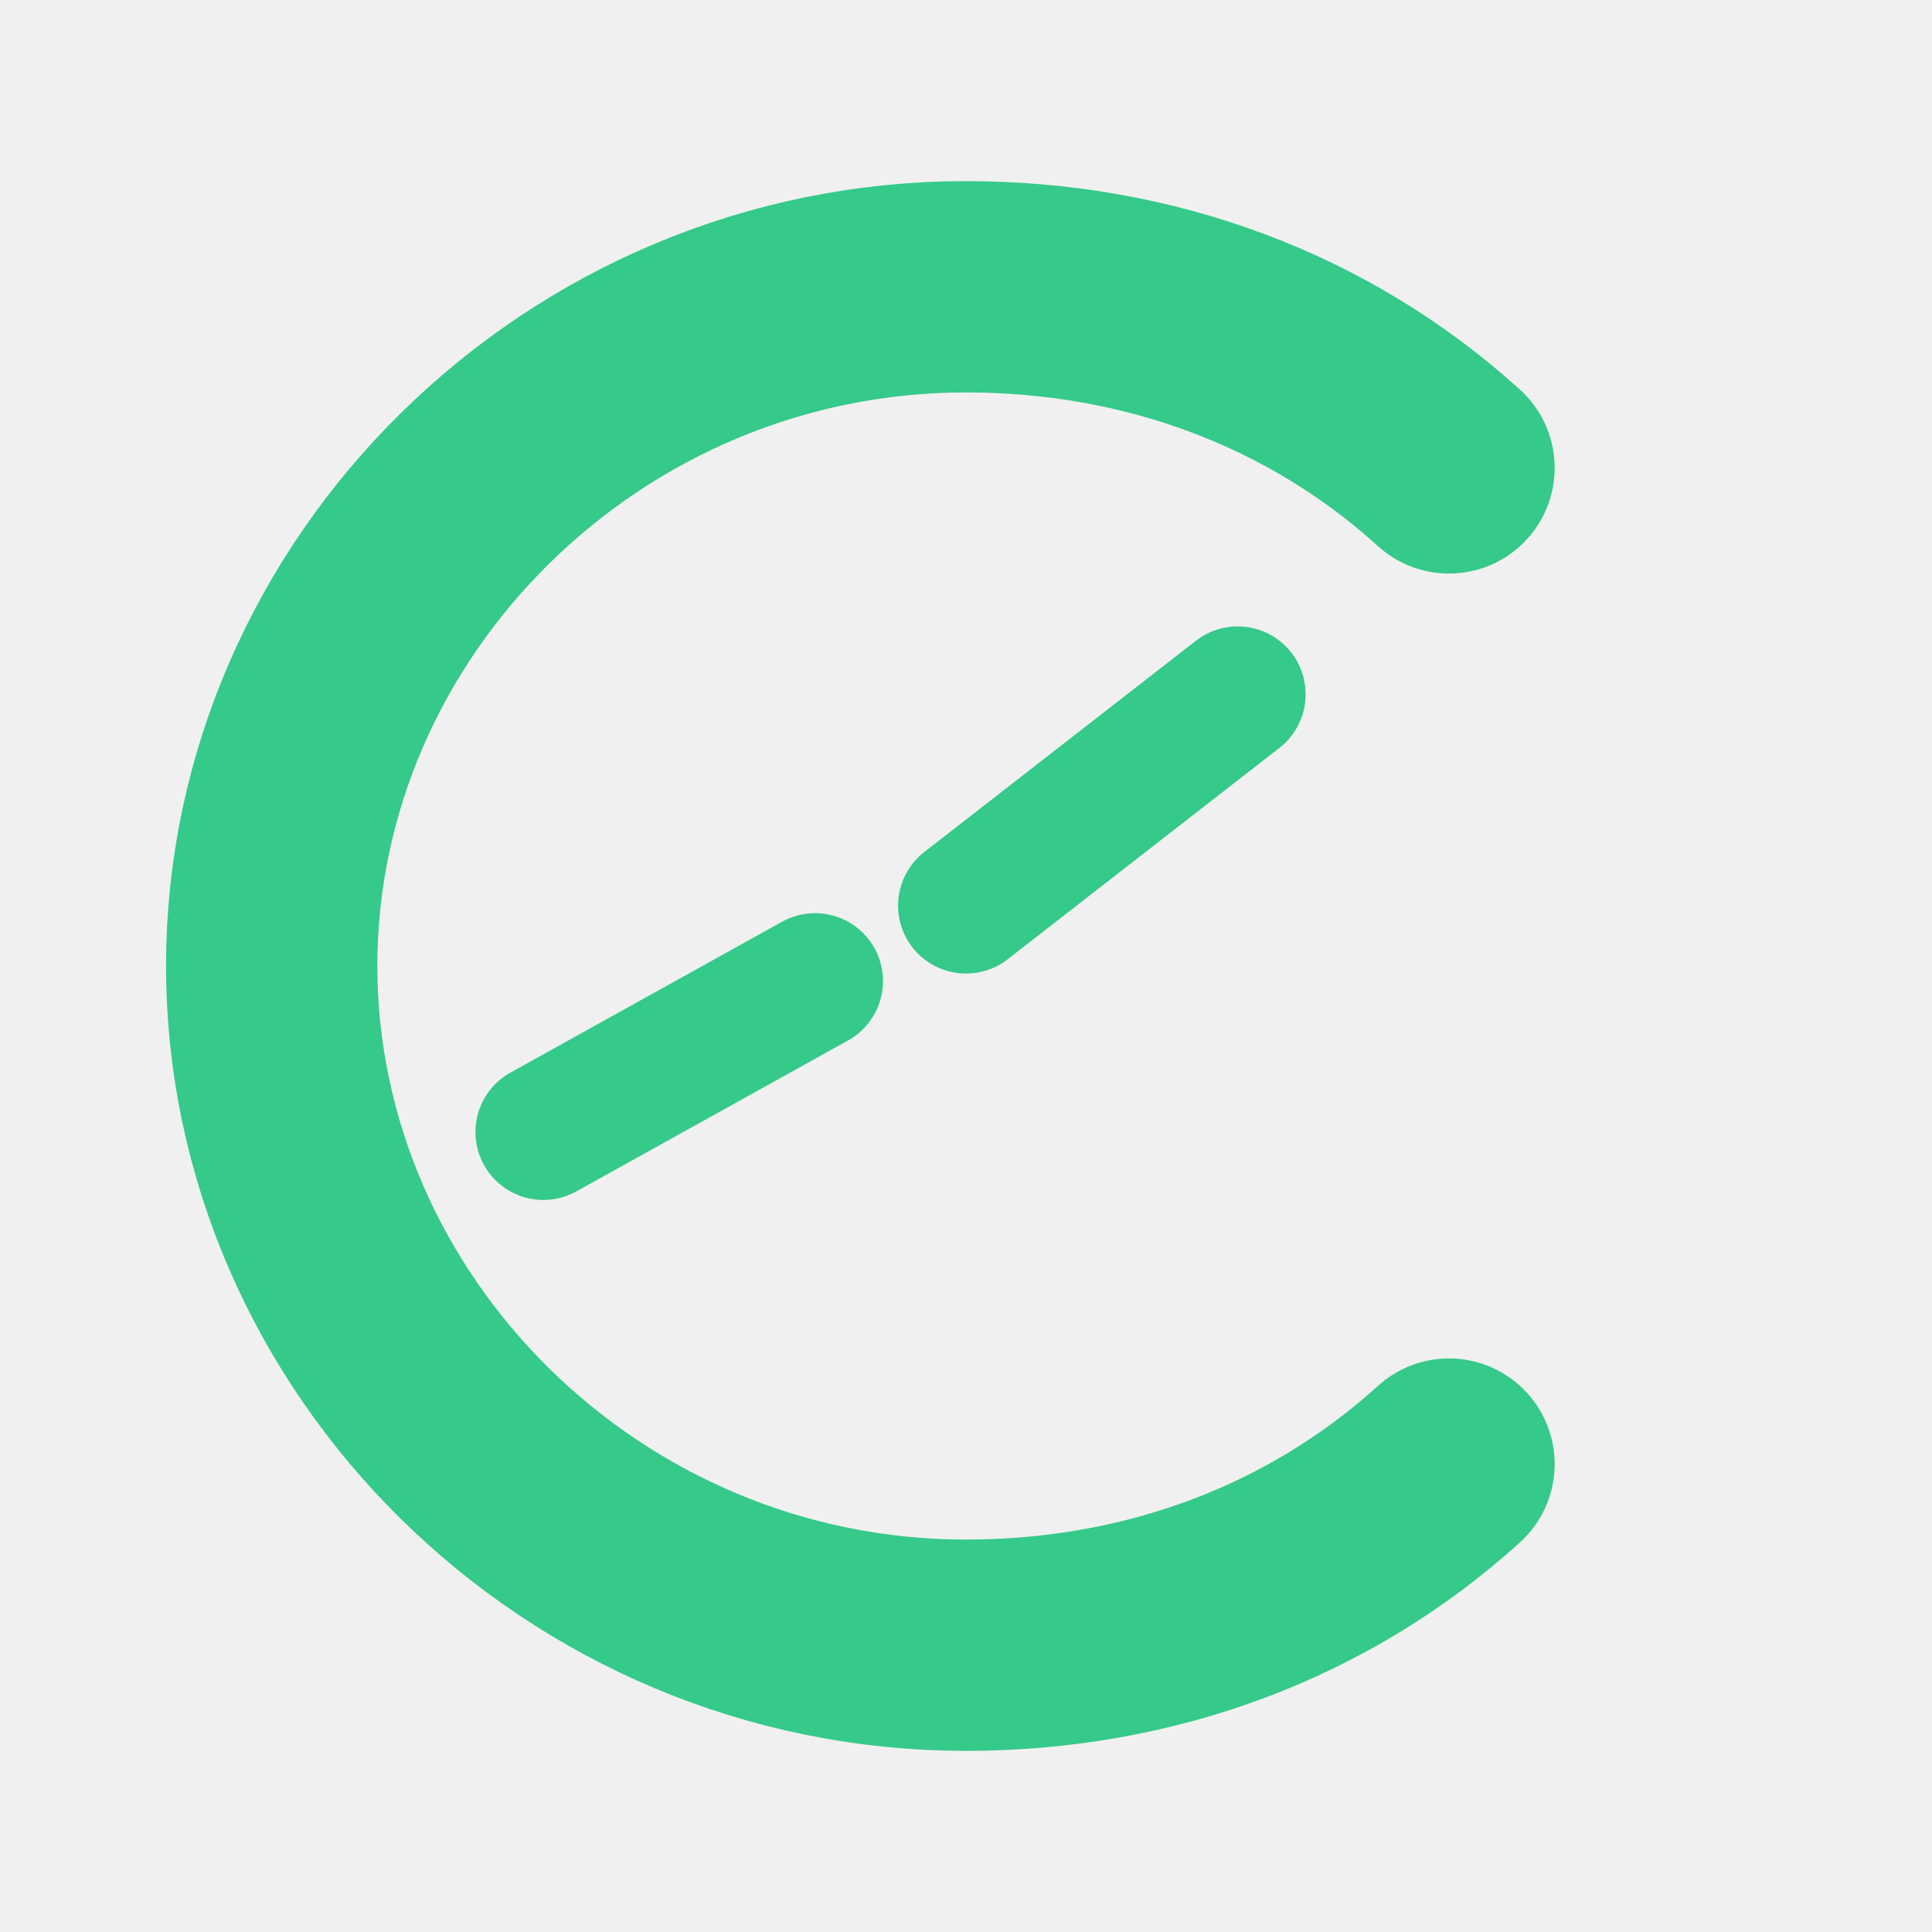
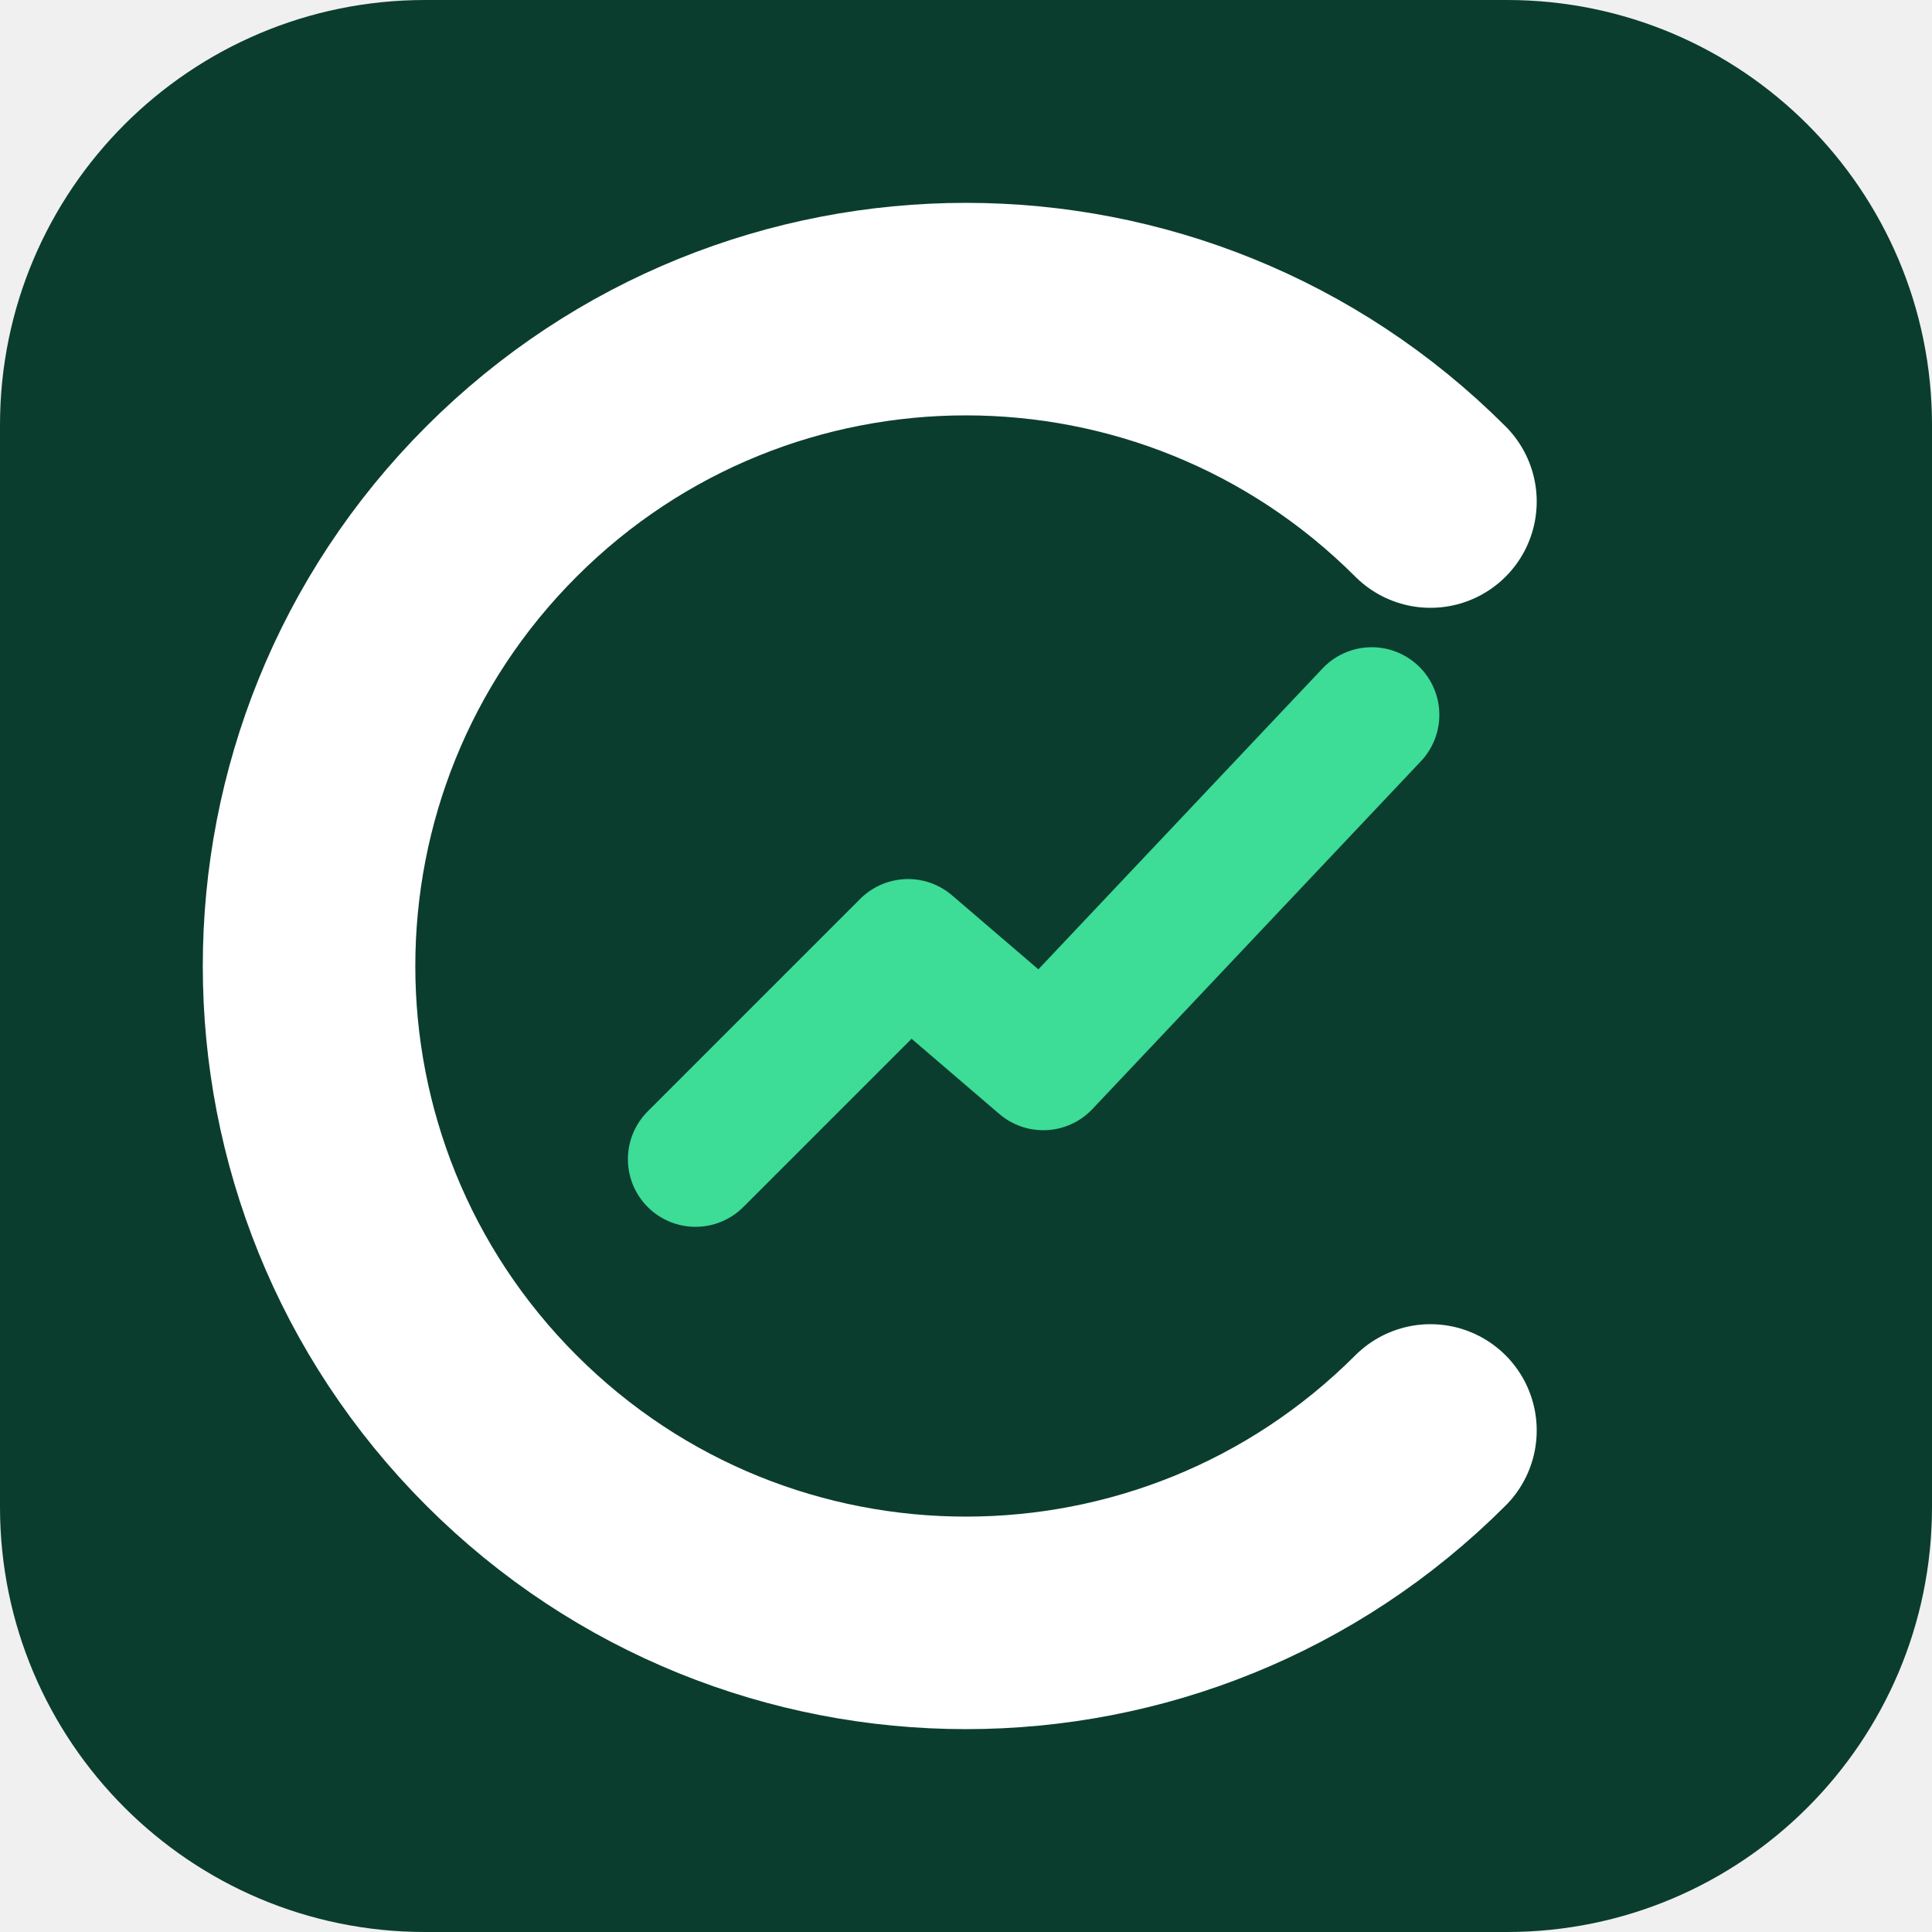
- <svg xmlns="http://www.w3.org/2000/svg" viewBox="0 0 64 64">
-   <rect width="64" height="64" fill="none" />
-   <path d="M48 15.5C43.7 11.6 38.1 9.5 32 9.5 19.3 9.5 9 19.8 9 32s10.3 22.5 23 22.5c6.1 0 11.7-2.1 16-6" fill="none" stroke="#35c98a" stroke-width="7" stroke-linecap="round" />
-   <path d="M18 37.5L27 32.5" fill="none" stroke="#35c98a" stroke-width="4.5" stroke-linecap="round" stroke-linejoin="round" />
-   <path d="M32 30L41 23" fill="none" stroke="#35c98a" stroke-width="4.5" stroke-linecap="round" stroke-linejoin="round" />
+ <svg xmlns="http://www.w3.org/2000/svg" viewBox="0 0 100 100" role="img" aria-label="Chrematics">
+   <rect width="100" height="100" rx="22" fill="#0B3D2E" />
+   <g fill="none" stroke-linecap="round" stroke-linejoin="round">
+     <path d="M74.04 25.96 A34 34 0 1 0 74.04 74.04" stroke="#FFFFFF" stroke-width="11" />
+     <path d="M36 60 L47 49 L54 55 L71 37" stroke="#3DDC97" stroke-width="7" />
+   </g>
</svg>
